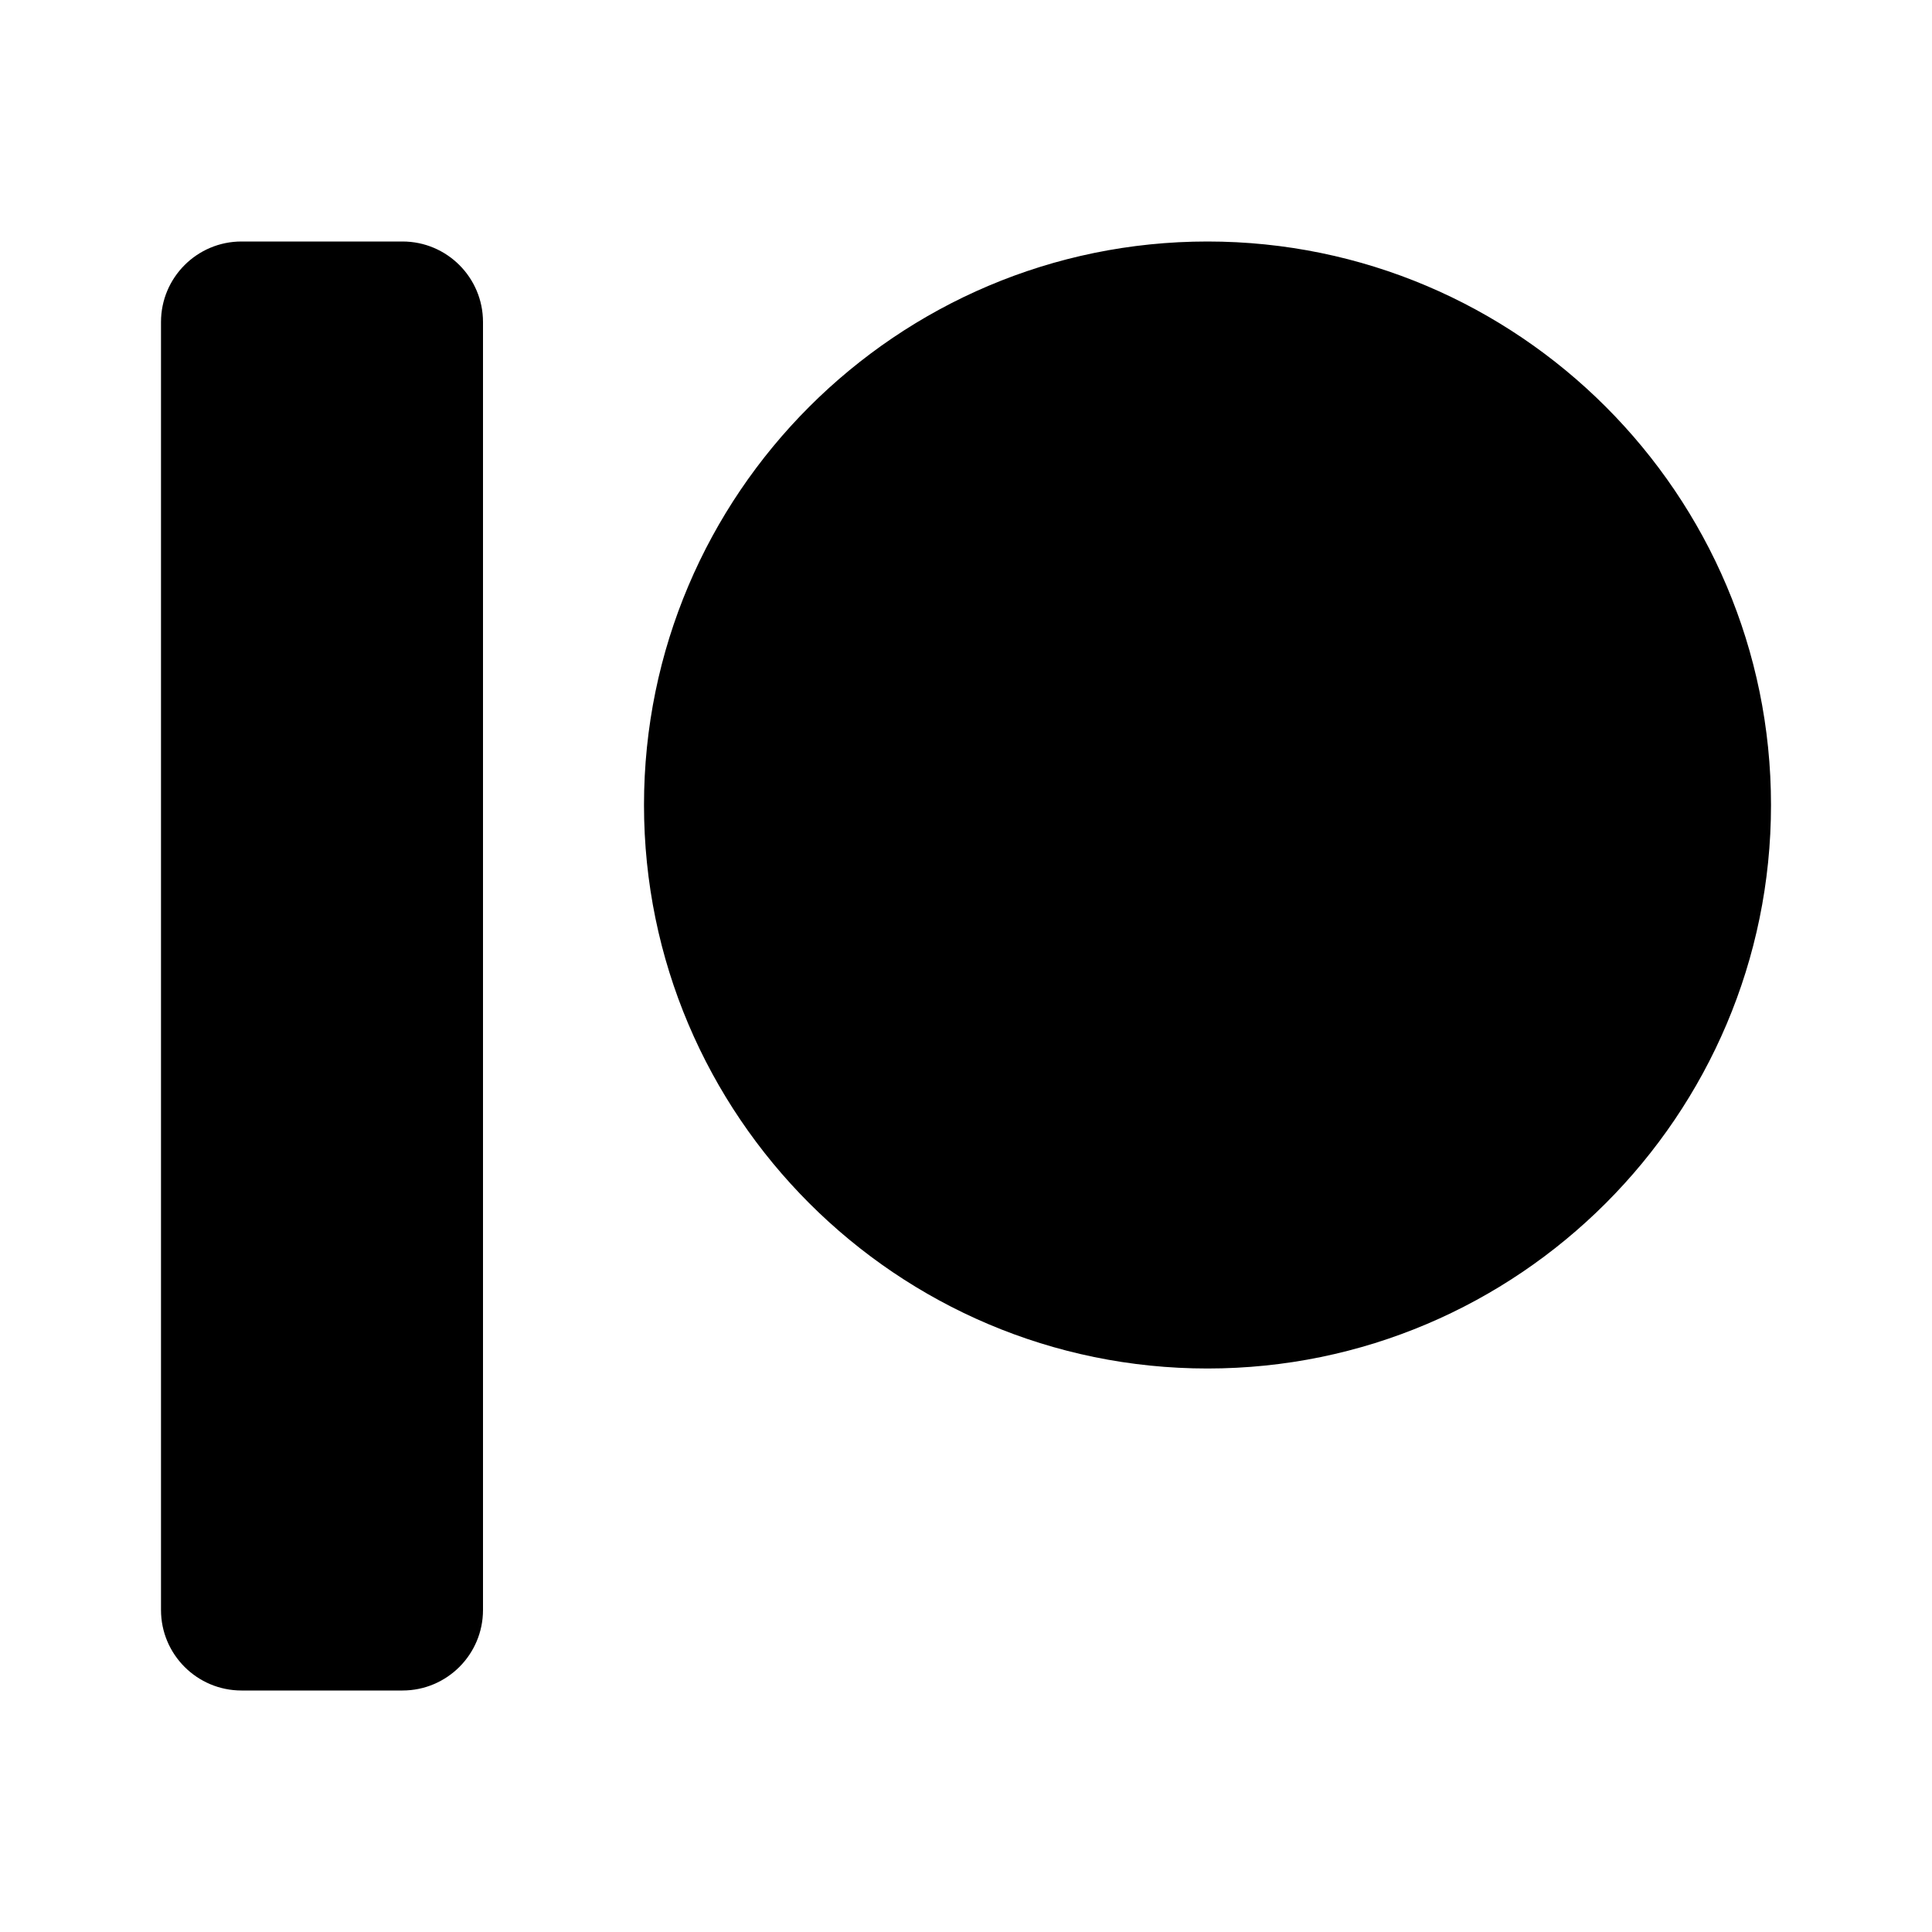
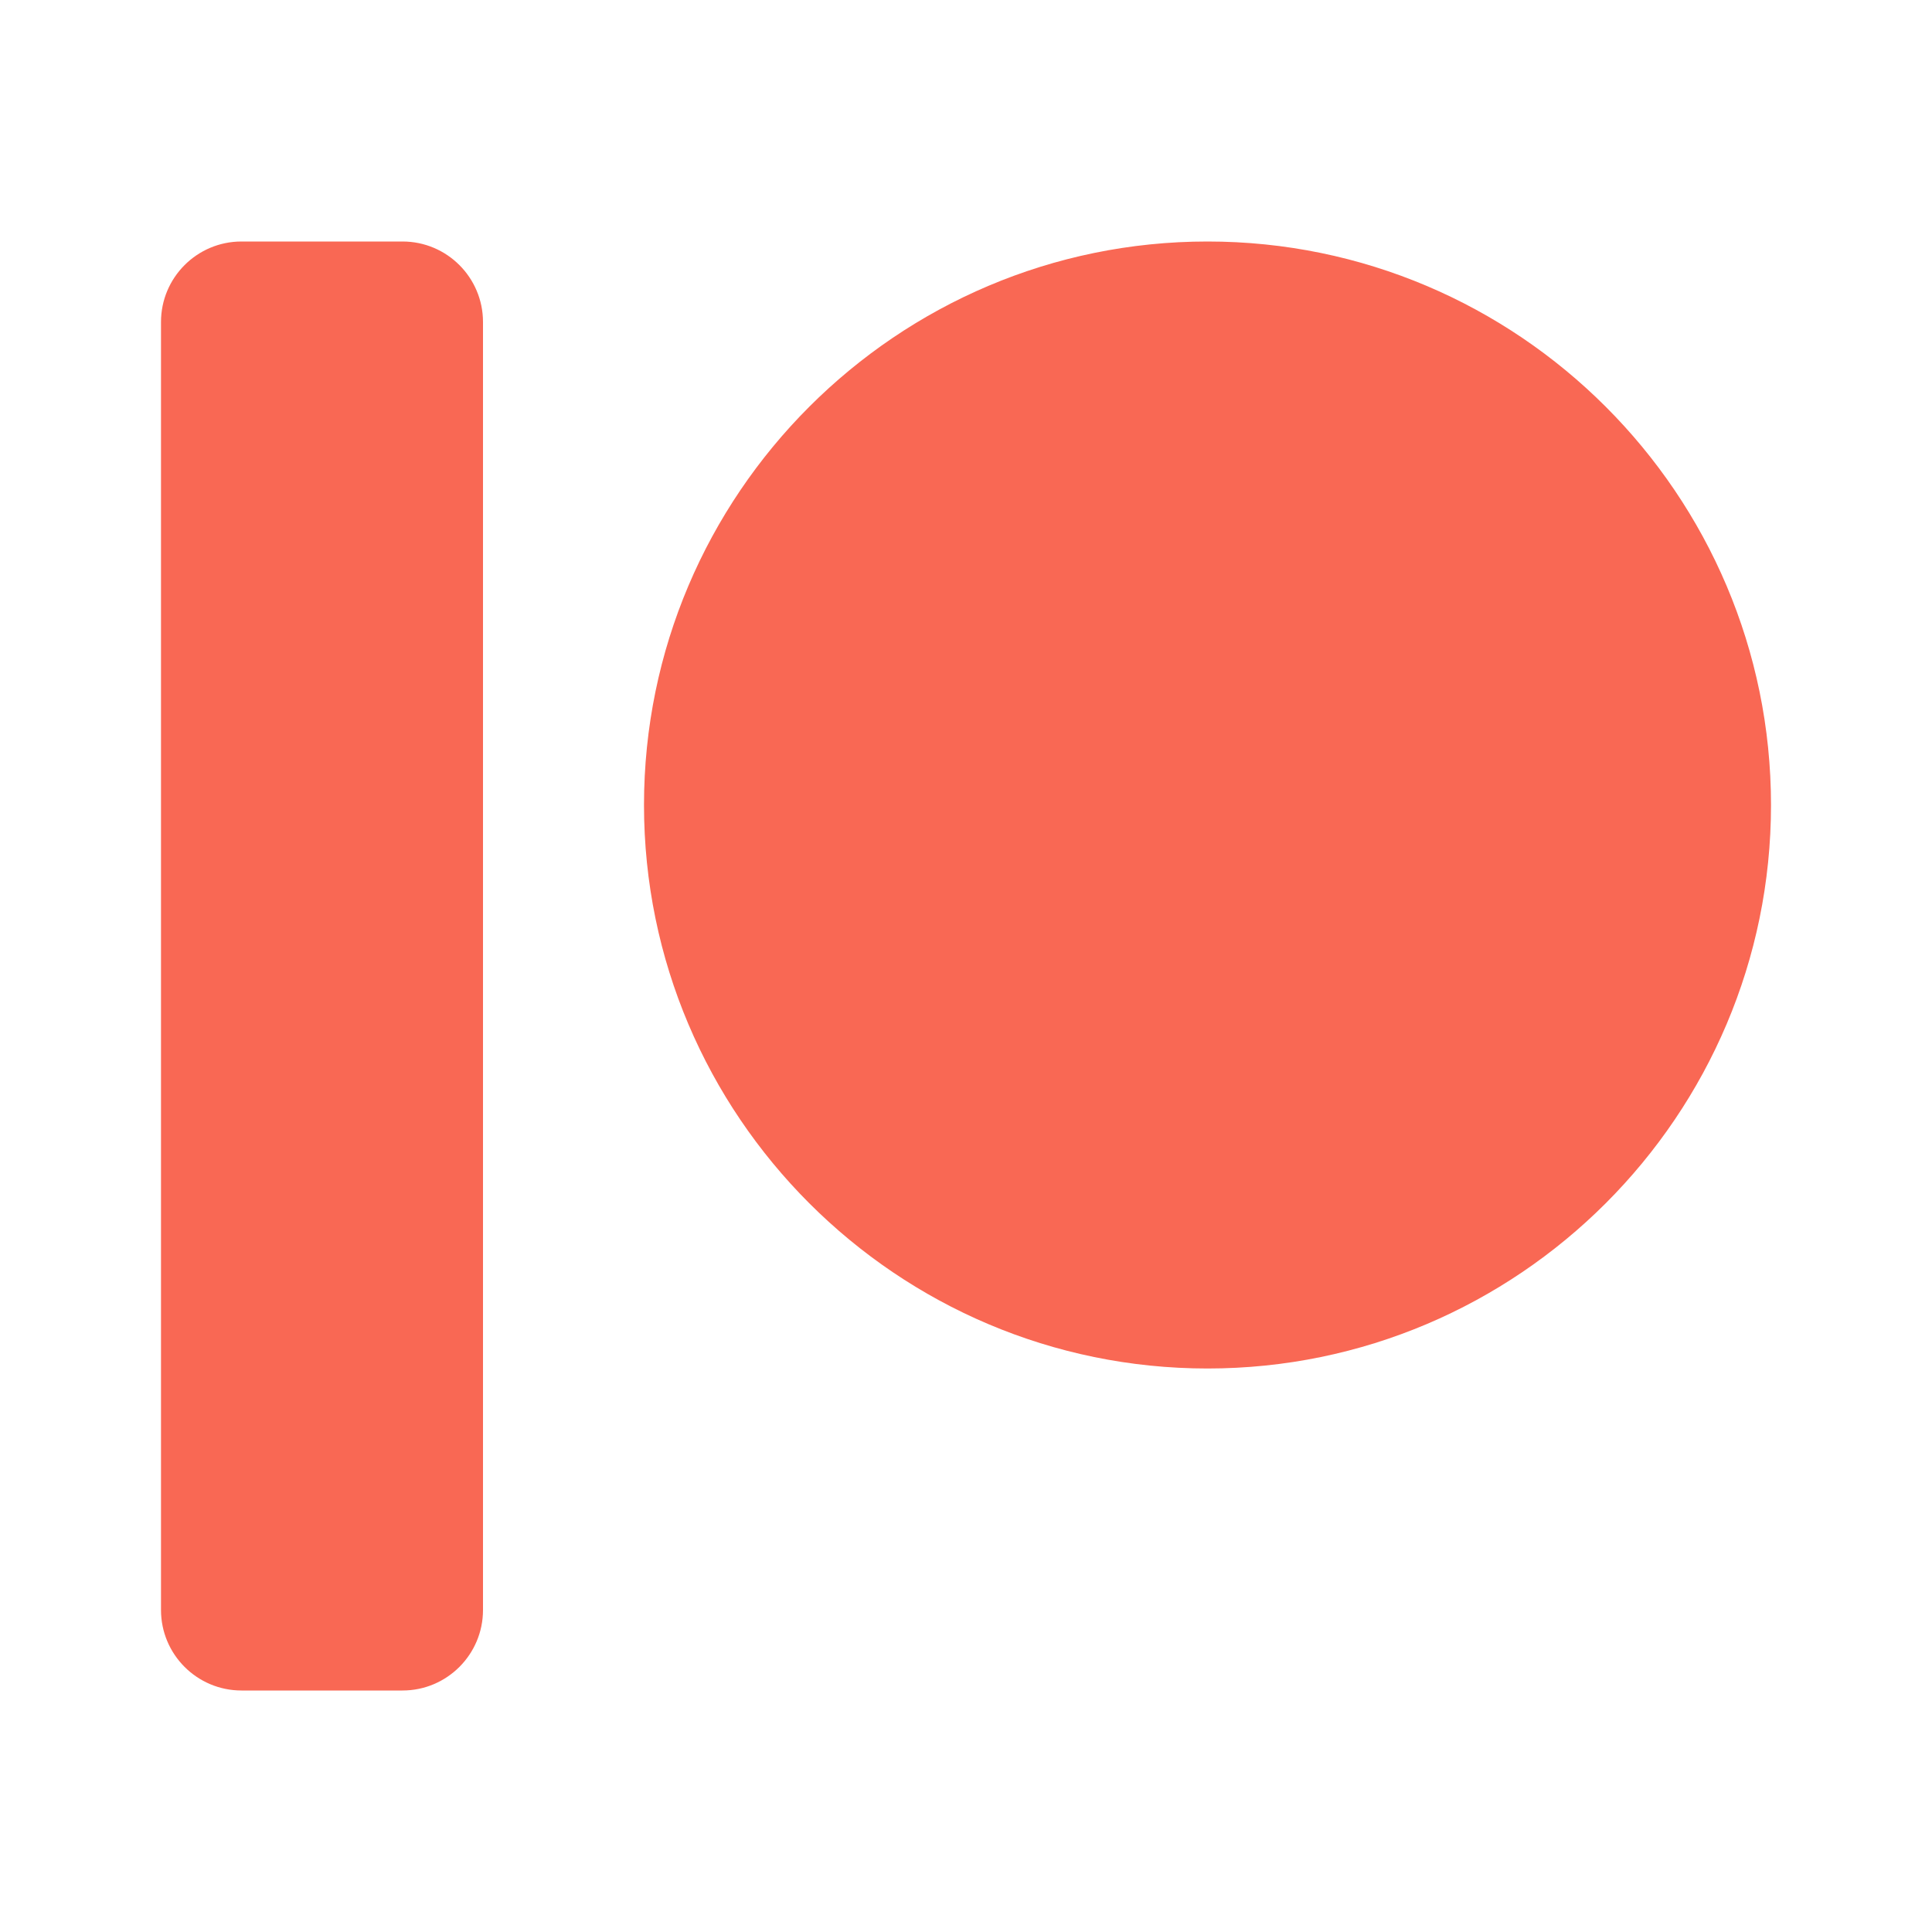
<svg xmlns="http://www.w3.org/2000/svg" fill="#000000" viewBox="0 0 24 24" width="{{ .width }}" height="{{ .height }}">
-   <path fill="currentColor" d="M 3 3 C 2.448 3 2 3.448 2 4 L 2 20 C 2 20.552 2.448 21 3 21 L 5 21 C 5.552 21 6 20.552 6 20 L 6 4 C 6 3.448 5.552 3 5 3 L 3 3 z M 15 3 C 11.141 3 8 6.141 8 10 C 8 13.859 11.141 17 15 17 C 18.859 17 22 13.859 22 10 C 22 6.141 18.859 3 15 3 z" />
+   <path fill="#F96854" d="M 3 3 C 2.448 3 2 3.448 2 4 L 2 20 C 2 20.552 2.448 21 3 21 L 5 21 C 5.552 21 6 20.552 6 20 L 6 4 C 6 3.448 5.552 3 5 3 L 3 3 z M 15 3 C 11.141 3 8 6.141 8 10 C 8 13.859 11.141 17 15 17 C 18.859 17 22 13.859 22 10 C 22 6.141 18.859 3 15 3 z" />
</svg>
